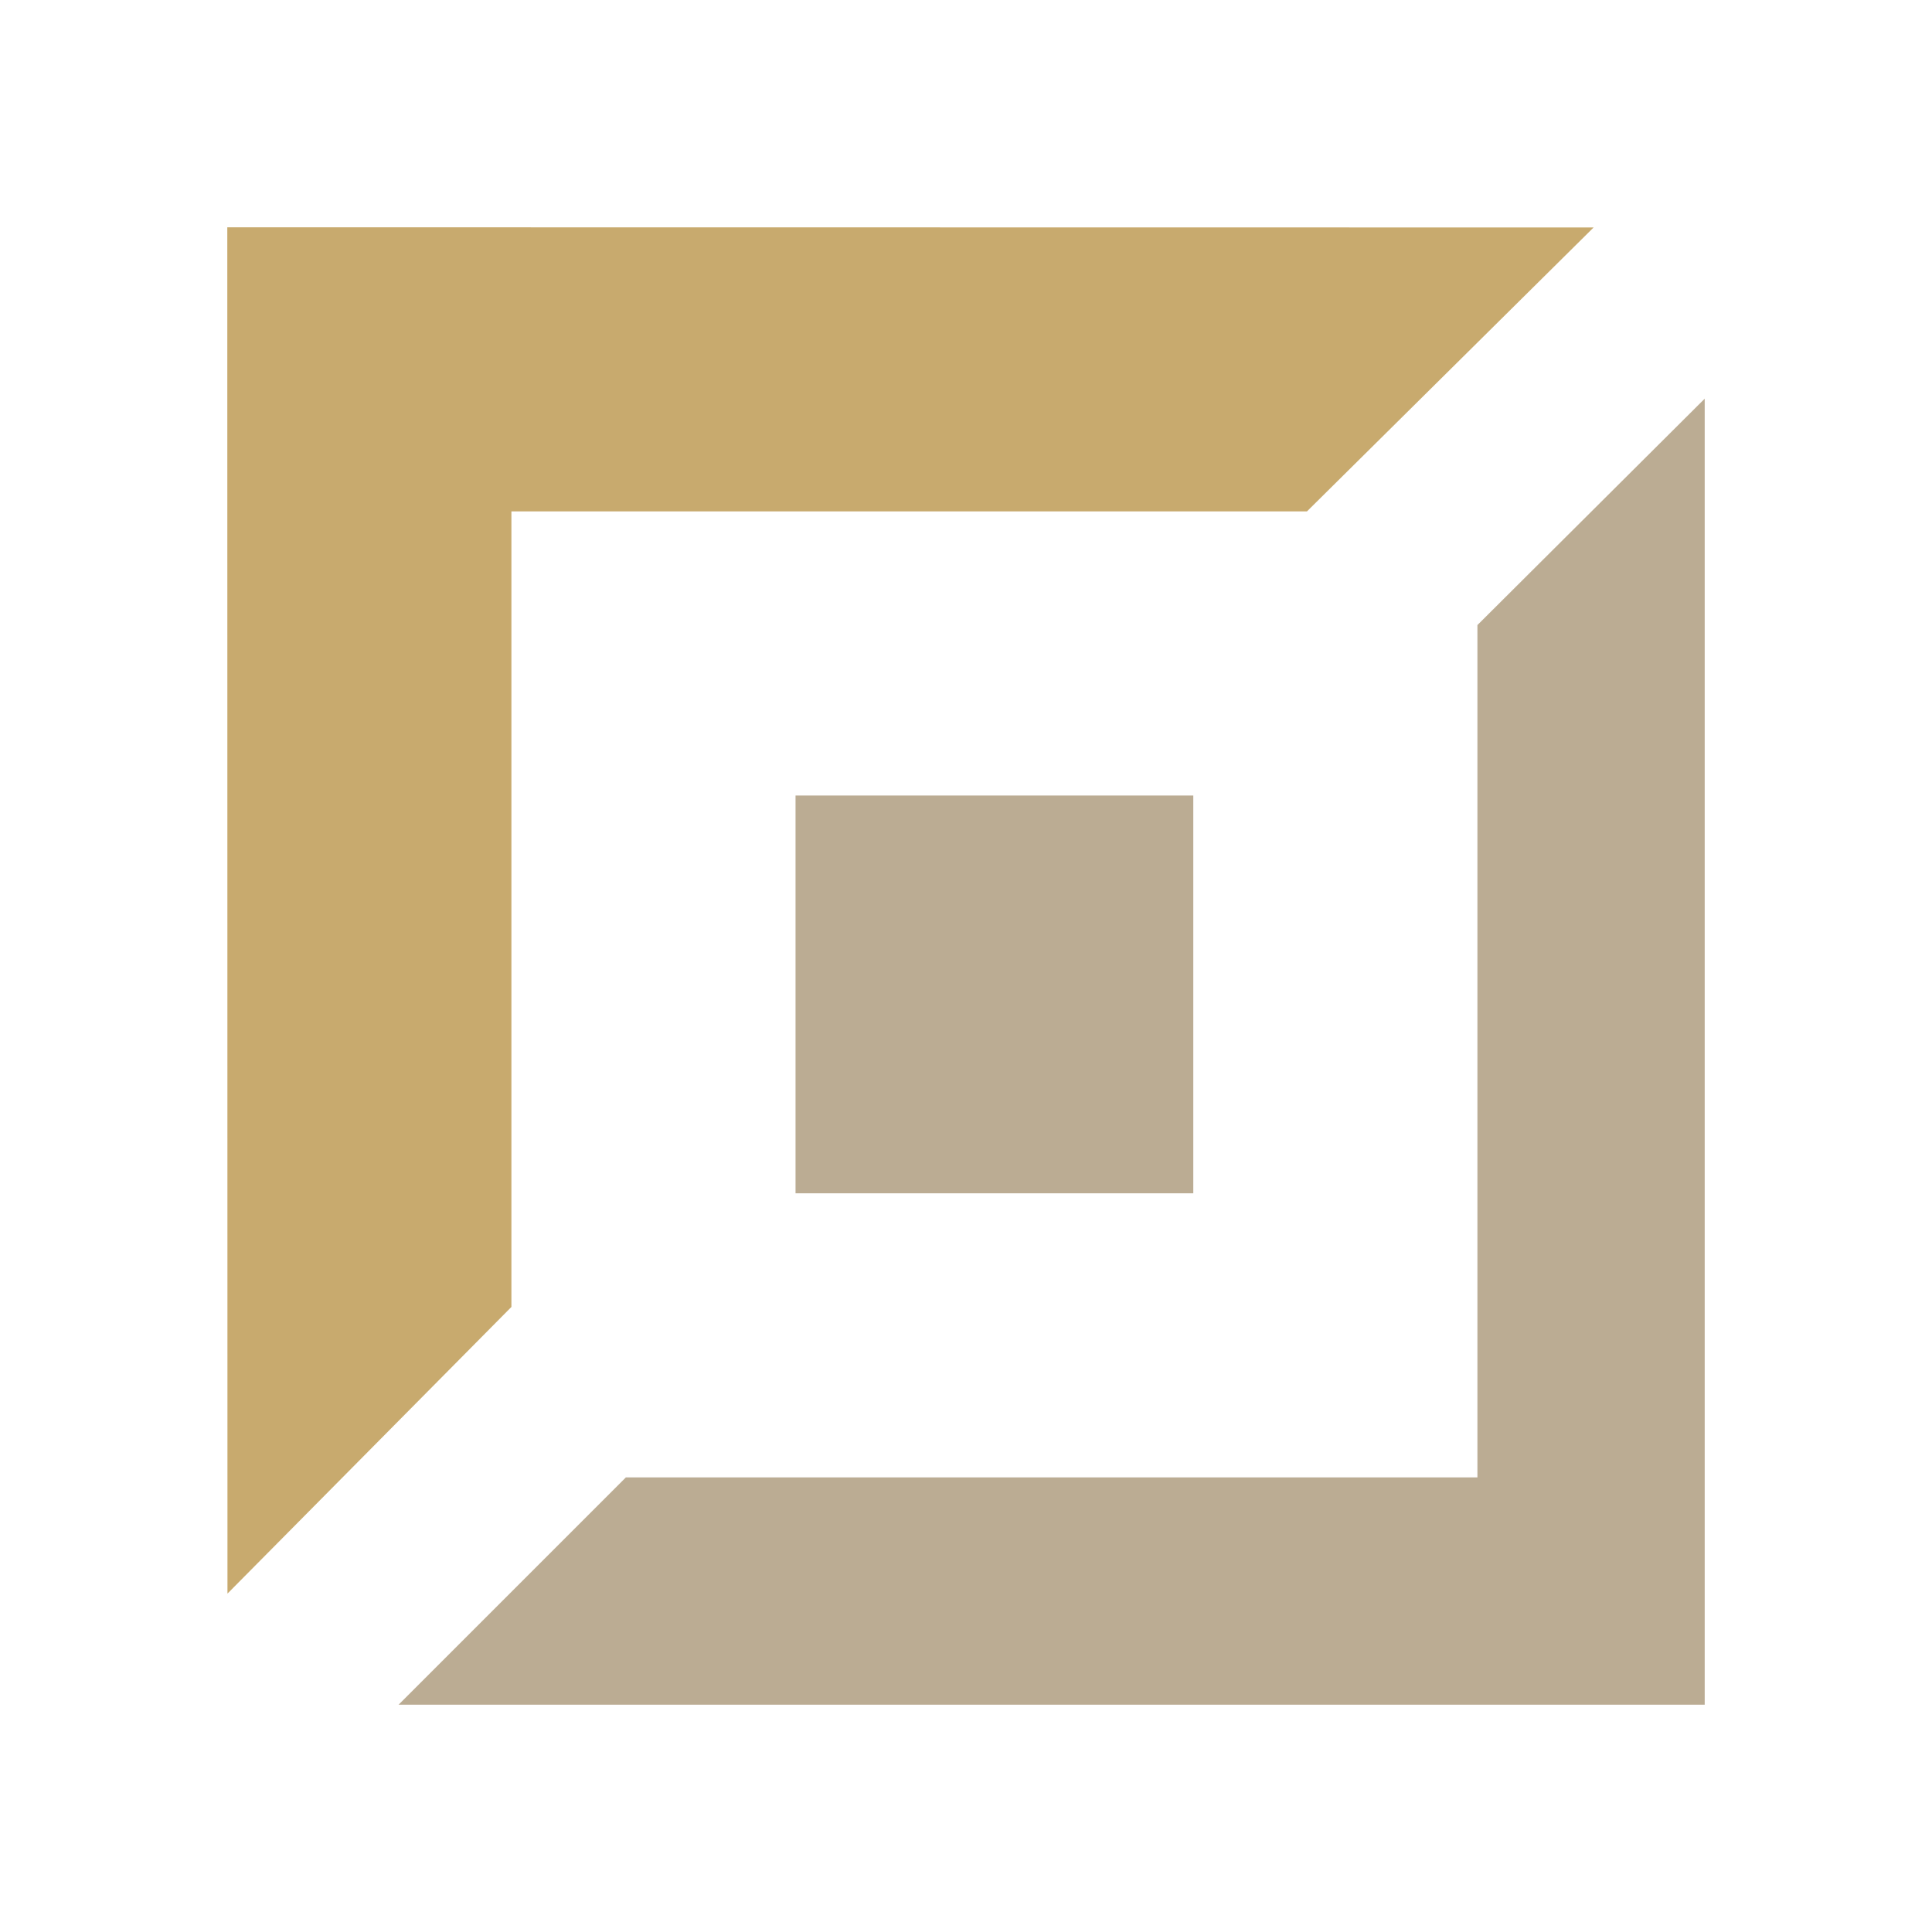
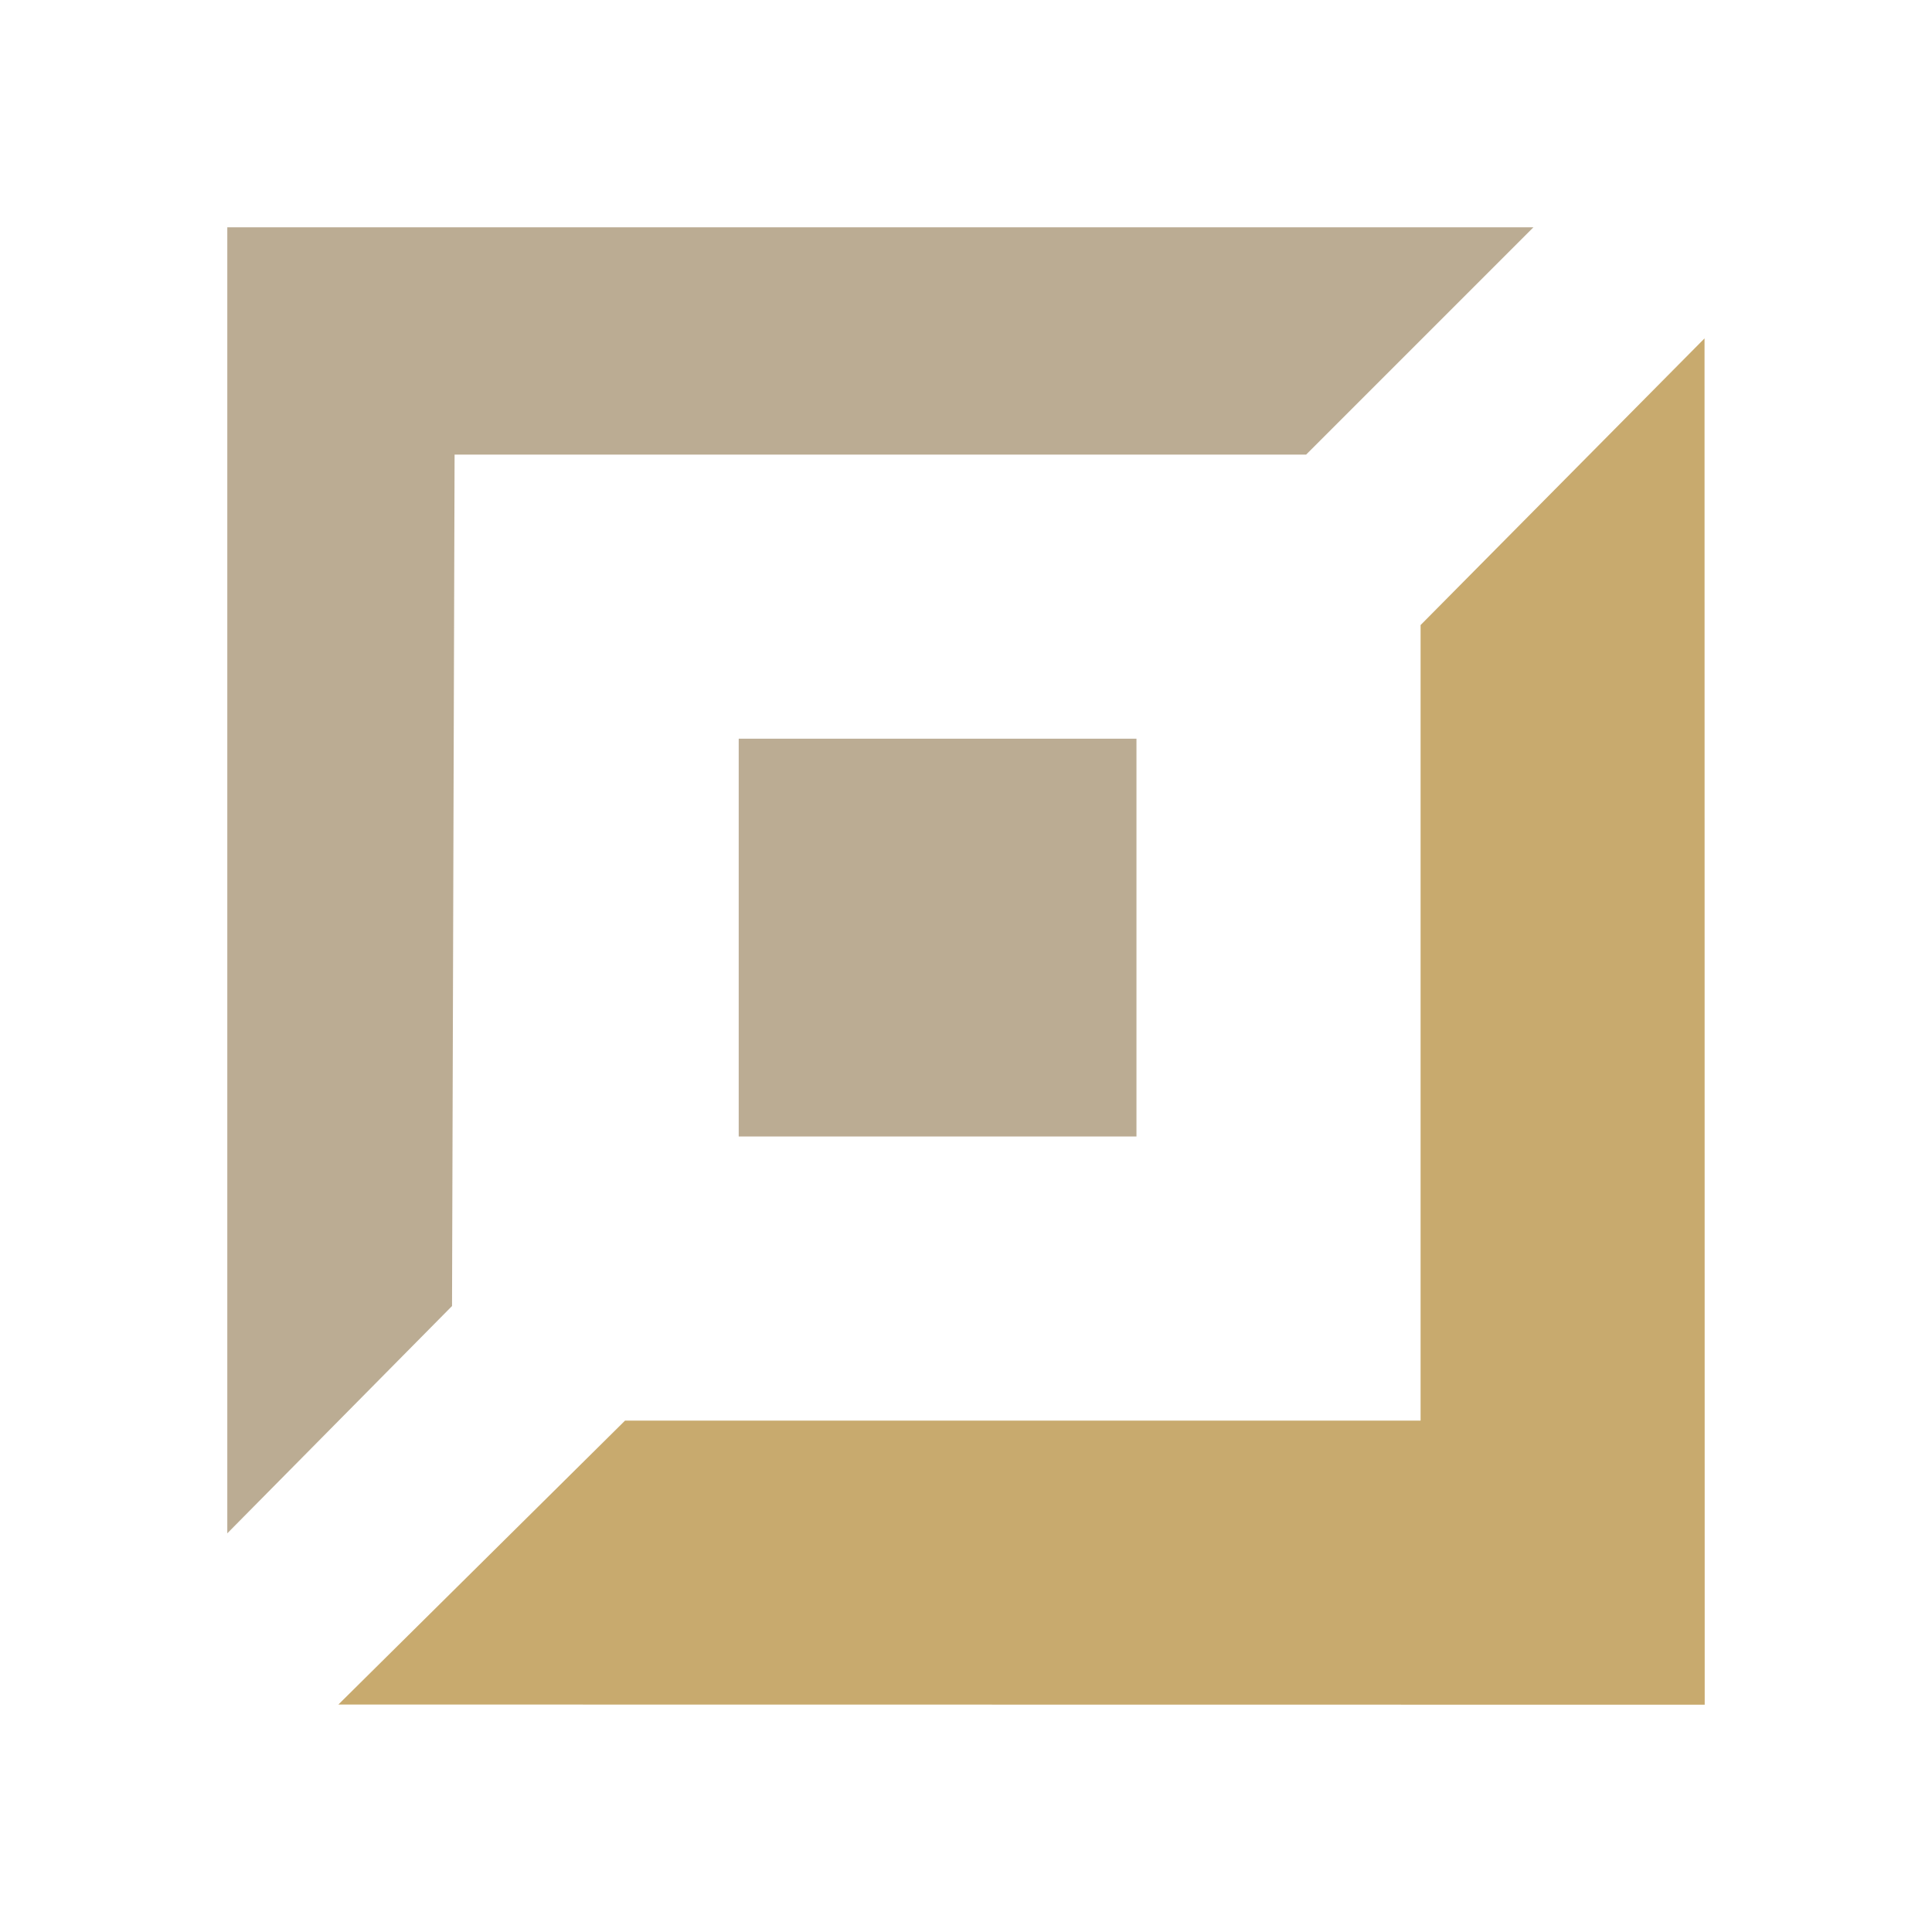
<svg xmlns="http://www.w3.org/2000/svg" width="34" height="34" viewBox="0 0 34 34">
-   <path opacity="0.5" fill="#785a28" fill-rule="evenodd" d="M21,14H14v7h7V14Zm5-3V26L11.014,26l-4,4H30V7.016Z" />
-   <polygon class="active" fill="#c8aa6e" points="4 4 4.003 28.045 9 23 9 9 23 9 28.045 4.003 4 4" />
+   <path opacity="0.5" fill="#785a28" fill-rule="evenodd" d="M13,20h7V13H13v7ZM4,4V26.984l3.955-4L8,8,22.986,8l4-4H4Z" />
+   <polygon class="active" fill="#c8aa6e" points="29.997 5.955 25 11 25 25 11 25 5.955 29.997 30 30 29.997 5.955" />
</svg>
